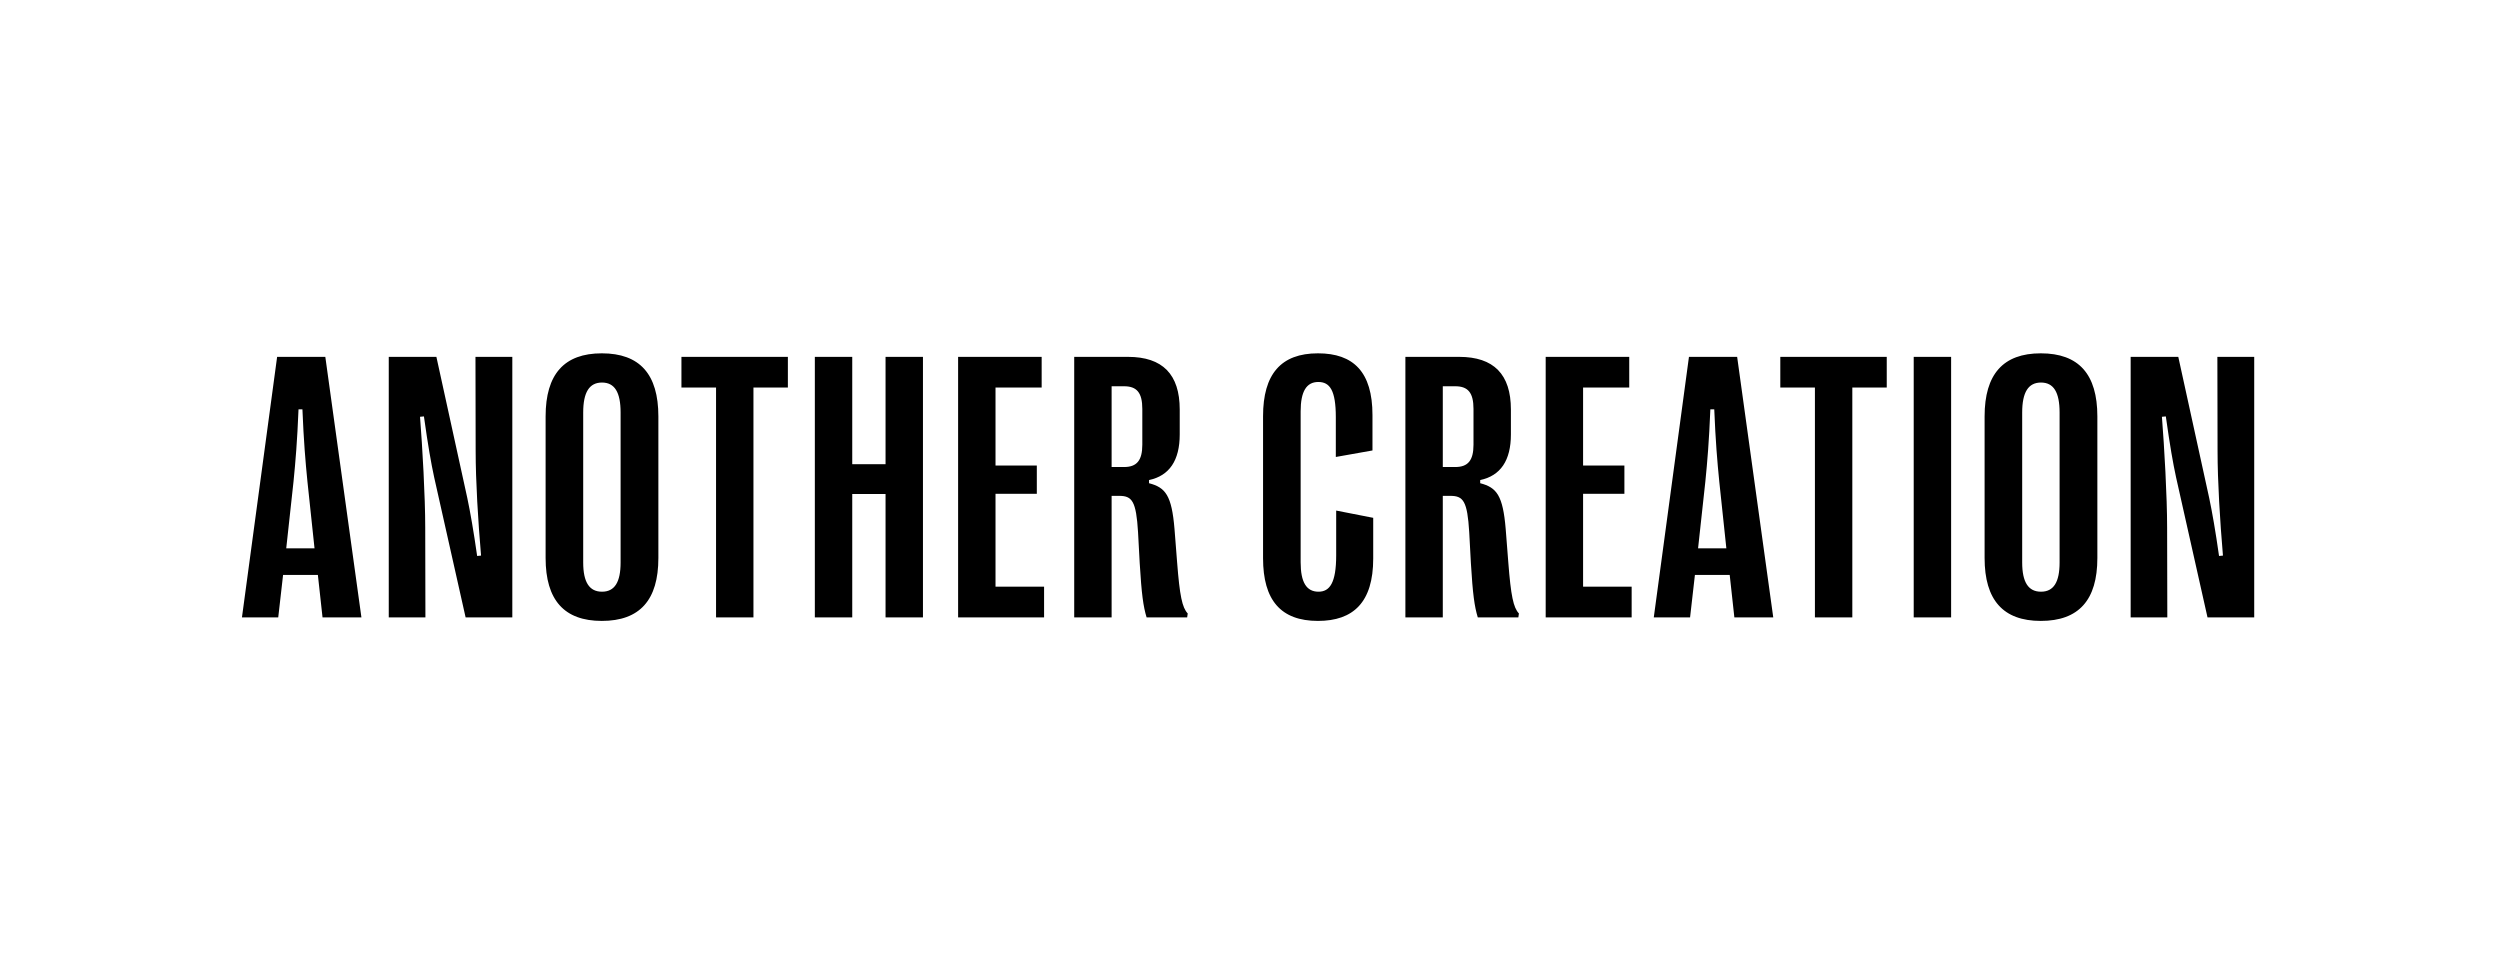
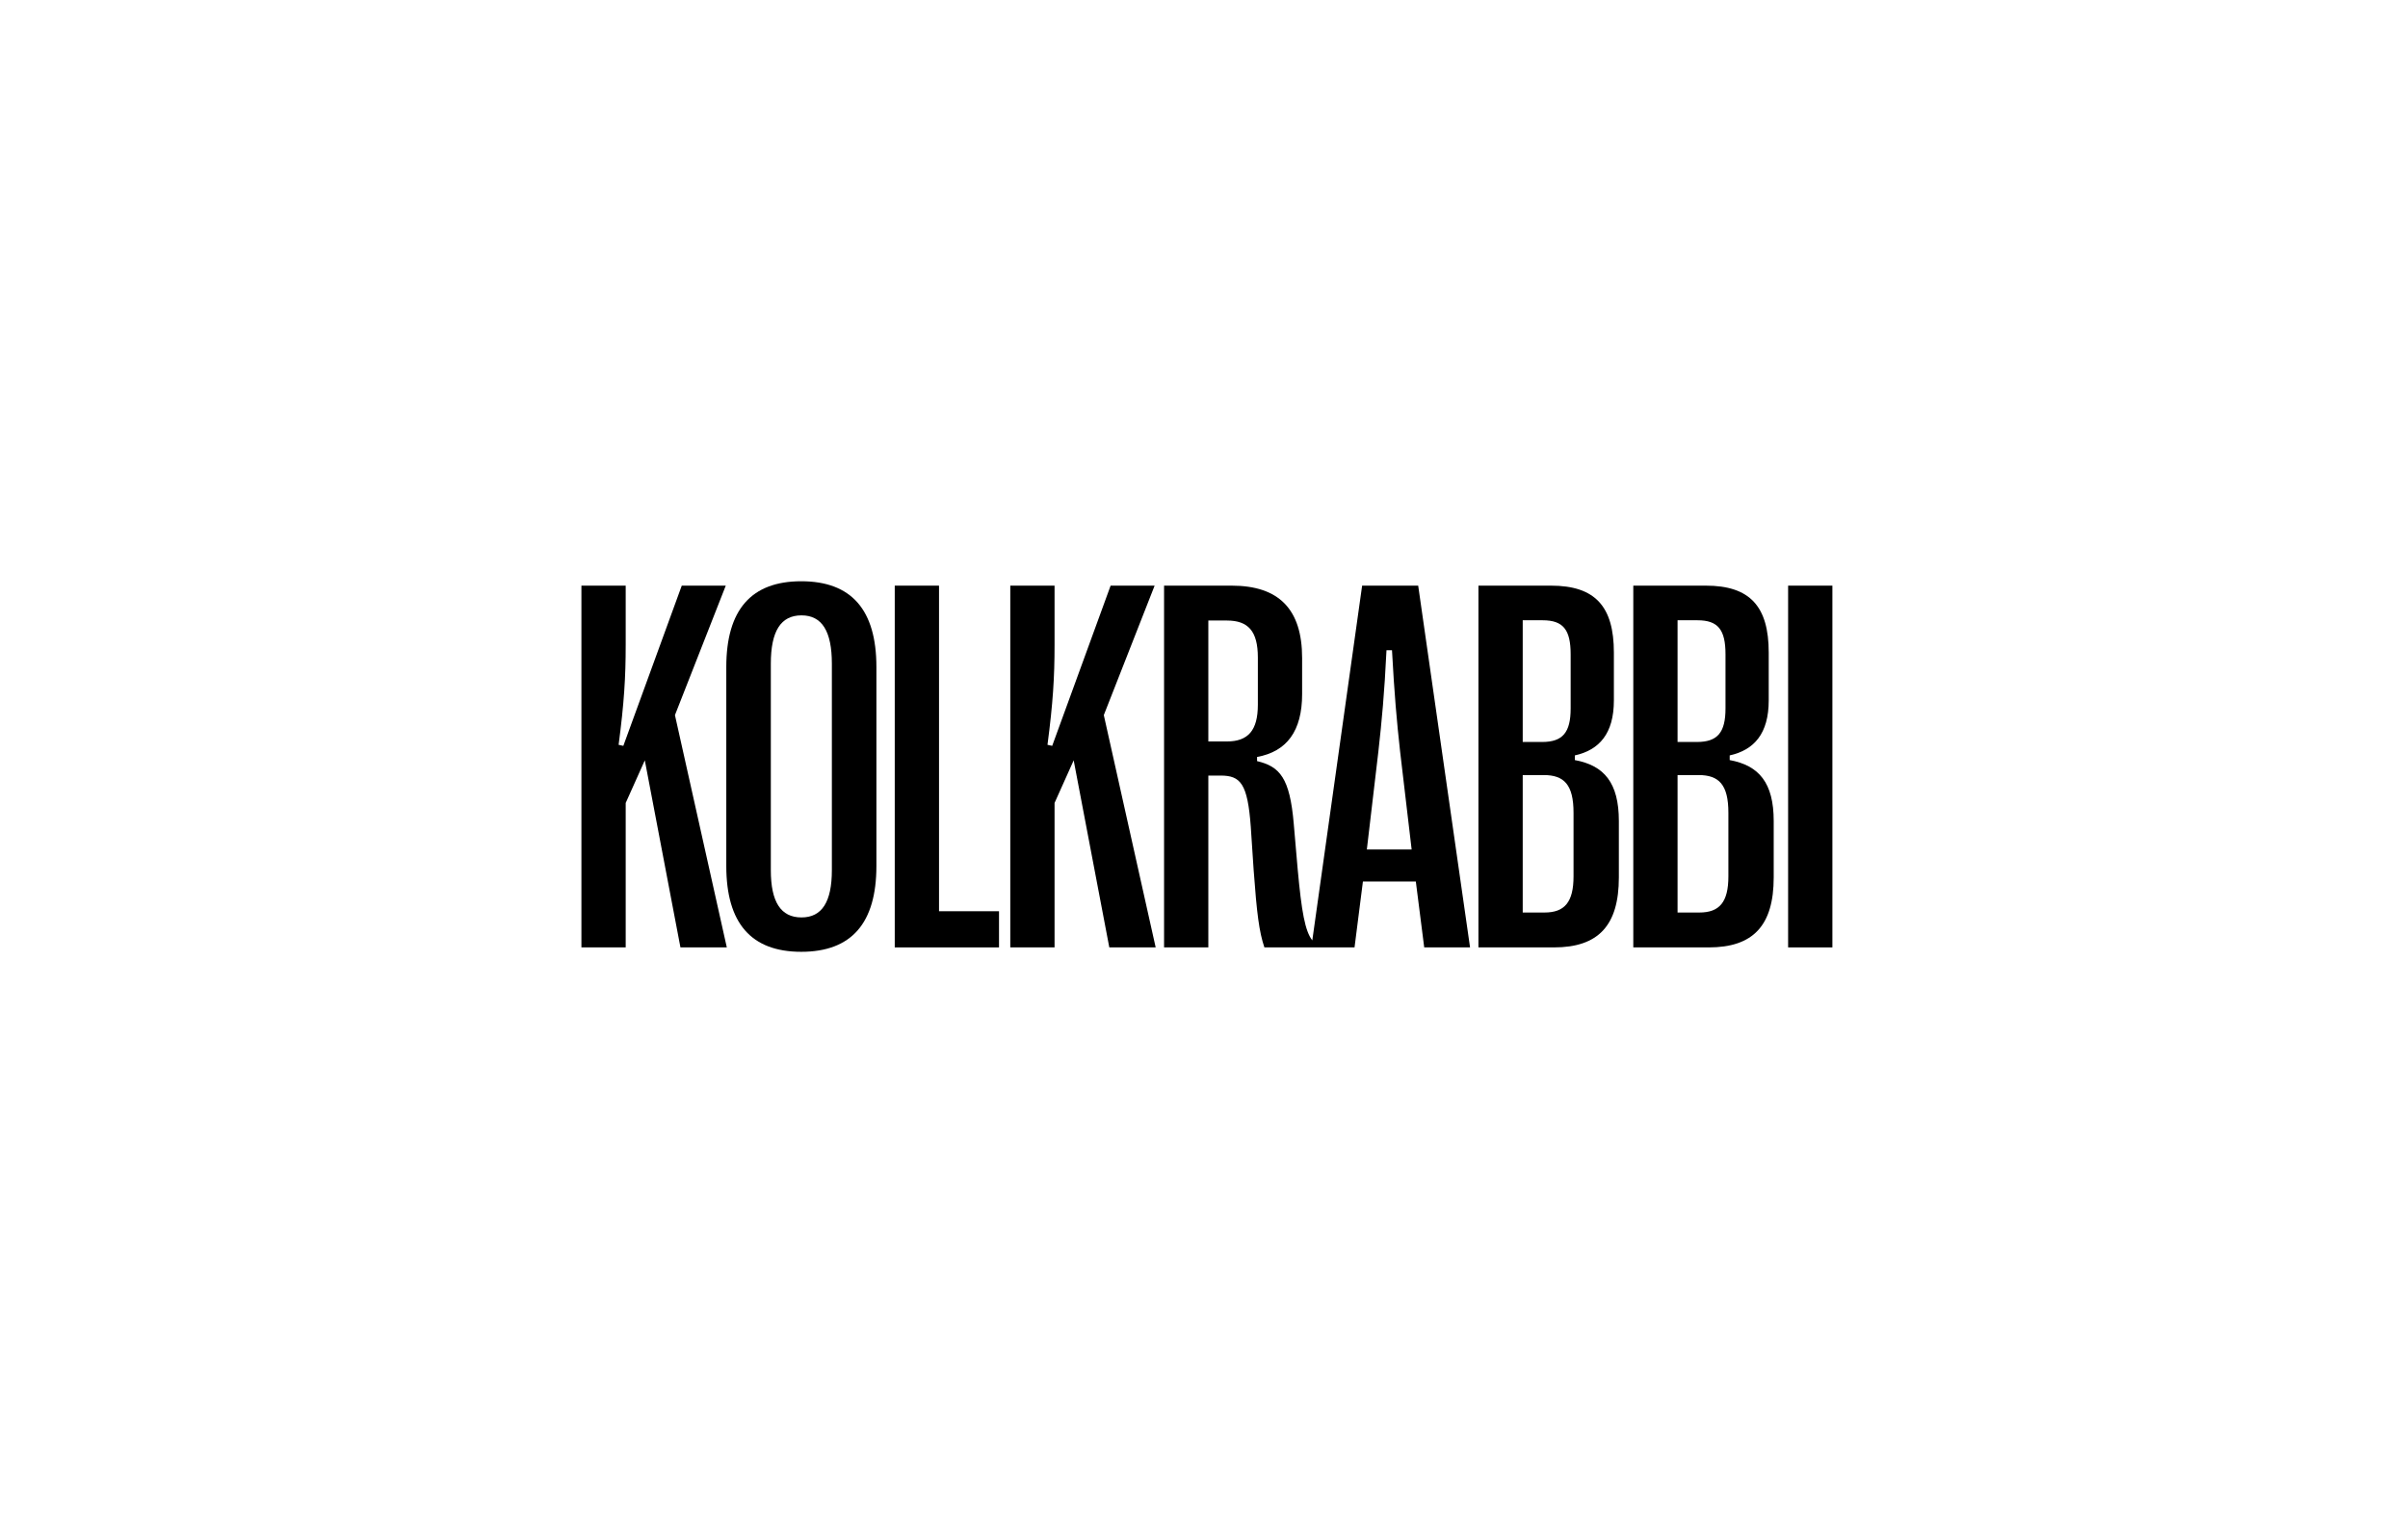
- <svg xmlns="http://www.w3.org/2000/svg" width="656" height="256" viewBox="0 0 656 256" fill="none">
-   <path d="M73.01 162H63.488L72.717 93.641H85.363L94.836 162H84.631L83.41 150.867H74.279L73.01 162ZM77.014 126.404L75.109 143.885H82.531L80.676 126.404C80.139 120.984 79.699 115.809 79.357 107.41H78.332C77.99 115.809 77.551 120.984 77.014 126.404ZM111.629 162H102.01V93.641H114.51L122.615 130.652C123.396 134.363 124.275 139.344 125.203 145.887L126.229 145.789C125.447 136.658 124.812 126.258 124.812 118.348L124.764 93.641H134.432V162H122.176L113.924 125.232C113.094 121.375 112.361 117.225 111.238 109.266L110.213 109.363C110.848 117.371 111.58 130.311 111.58 138.465L111.629 162ZM157.914 162.928C148.051 162.928 143.168 157.459 143.168 146.424V109.266C143.168 98.182 148.051 92.713 157.914 92.713C167.875 92.713 172.758 98.182 172.758 109.266V146.424C172.758 157.459 167.875 162.928 157.914 162.928ZM157.963 155.262C161.283 155.262 162.846 152.771 162.846 147.596V108.24C162.846 102.918 161.283 100.379 157.963 100.379C154.643 100.379 153.031 102.918 153.031 108.24V147.596C153.031 152.771 154.643 155.262 157.963 155.262ZM197.705 162H187.891V101.697H178.809V93.641H206.738V101.697H197.705V162ZM223.629 162H213.814V93.641H223.629V121.814H232.369V93.641H242.184V162H232.369V129.627H223.629V162ZM273.967 162H251.408V93.641H273.332V101.697H261.223V122.156H272.062V129.578H261.223V153.943H273.967V162ZM291.688 162H281.873V93.641H295.984C305.066 93.641 309.559 98.231 309.559 107.459V114.002C309.559 120.838 306.824 124.842 301.502 125.965V126.795C305.848 127.918 307.459 130.018 308.191 138.807L308.875 147.547C309.559 156.336 310.193 159.412 311.658 160.975L311.512 162H300.867C299.988 159.119 299.549 155.896 299.061 147.791L298.621 139.637C298.133 131.482 297.059 130.115 293.689 130.115H291.688V162ZM291.688 101.355V122.547H294.959C298.279 122.547 299.744 120.838 299.744 116.688V107.312C299.744 103.016 298.279 101.355 294.959 101.355H291.688ZM345.83 162.928C336.064 162.928 331.426 157.459 331.426 146.473V109.217C331.426 98.182 336.113 92.713 345.83 92.713C355.156 92.713 360.137 97.596 360.137 108.924V118.201L350.518 119.91V109.461C350.518 102.43 348.955 100.232 345.928 100.232C342.803 100.232 341.289 102.723 341.289 107.947V147.547C341.289 152.771 342.803 155.262 345.977 155.262C348.906 155.262 350.615 152.967 350.615 145.74V133.973L360.332 135.877V146.57C360.332 158.045 355.107 162.928 345.83 162.928ZM378.59 162H368.775V93.641H382.887C391.969 93.641 396.461 98.231 396.461 107.459V114.002C396.461 120.838 393.727 124.842 388.404 125.965V126.795C392.75 127.918 394.361 130.018 395.094 138.807L395.777 147.547C396.461 156.336 397.096 159.412 398.561 160.975L398.414 162H387.77C386.891 159.119 386.451 155.896 385.963 147.791L385.523 139.637C385.035 131.482 383.961 130.115 380.592 130.115H378.59V162ZM378.59 101.355V122.547H381.861C385.182 122.547 386.646 120.838 386.646 116.688V107.312C386.646 103.016 385.182 101.355 381.861 101.355H378.59ZM428.146 162H405.588V93.641H427.512V101.697H415.402V122.156H426.242V129.578H415.402V153.943H428.146V162ZM443.475 162H433.953L443.182 93.641H455.828L465.301 162H455.096L453.875 150.867H444.744L443.475 162ZM447.479 126.404L445.574 143.885H452.996L451.141 126.404C450.604 120.984 450.164 115.809 449.822 107.41H448.797C448.455 115.809 448.016 120.984 447.479 126.404ZM486.049 162H476.234V101.697H467.152V93.641H495.082V101.697H486.049V162ZM511.973 162H502.158V93.641H511.973V162ZM535.504 162.928C525.641 162.928 520.758 157.459 520.758 146.424V109.266C520.758 98.182 525.641 92.713 535.504 92.713C545.465 92.713 550.348 98.182 550.348 109.266V146.424C550.348 157.459 545.465 162.928 535.504 162.928ZM535.553 155.262C538.873 155.262 540.436 152.771 540.436 147.596V108.24C540.436 102.918 538.873 100.379 535.553 100.379C532.232 100.379 530.621 102.918 530.621 108.24V147.596C530.621 152.771 532.232 155.262 535.553 155.262ZM568.703 162H559.084V93.641H571.584L579.689 130.652C580.471 134.363 581.35 139.344 582.277 145.887L583.303 145.789C582.521 136.658 581.887 126.258 581.887 118.348L581.838 93.641H591.506V162H579.25L570.998 125.232C570.168 121.375 569.436 117.225 568.312 109.266L567.287 109.363C567.922 117.371 568.654 130.311 568.654 138.465L568.703 162Z" fill="currentColor" />
+ <svg xmlns="http://www.w3.org/2000/svg" width="265.06" height="168.61" viewBox="0 0 265.06 168.61" fill="none">
+   <g transform="translate(64 64) scale(1.02)">
+     <path fill-rule="evenodd" clip-rule="evenodd" d="M23.72 0C29.148 7.2857e-07 31.833 3.096 31.833 9.261V30.739C31.833 36.904 29.148 40 23.72 40C18.32 40 15.634 36.904 15.634 30.739V9.261C15.634 3.096 18.32 0 23.72 0ZM23.748 3.682C21.515 3.682 20.44 5.384 20.44 8.898V31.186C20.44 34.617 21.515 36.29 23.748 36.29C25.953 36.29 27.027 34.617 27.027 31.186V8.898C27.027 5.384 25.953 3.682 23.748 3.682Z" fill="currentColor" />
+     <path d="M4.778 6.862C4.778 10.377 4.608 13.138 4.014 17.657L4.523 17.768L10.828 0.474H15.577L10.092 14.449L15.69 39.526H10.686L6.841 19.331L4.778 23.933V39.526H0V0.474H4.778V6.862Z" fill="currentColor" />
+     <path d="M38.591 35.621H45.065V39.526H33.813V0.474H38.591V35.621Z" fill="currentColor" />
+     <path d="M51.059 6.862C51.059 10.377 50.889 13.138 50.296 17.657L50.804 17.768L57.109 0.474H61.858L56.374 14.449L61.971 39.526H56.967L53.123 19.331L51.059 23.933V39.526H46.281V0.474H51.059V6.862Z" fill="currentColor" />
+     <path fill-rule="evenodd" clip-rule="evenodd" d="M70.171 0.474C75.287 0.474 77.775 3.04 77.775 8.285V12.19C77.775 16.151 76.136 18.382 72.913 18.968V19.414C75.372 20 76.447 21.227 76.871 26.165L77.295 31.074C77.717 35.68 78.09 37.761 78.873 38.767L84.251 0.474H90.301L95.898 39.526H90.951L90.046 32.413H84.336L83.431 39.526H73.704C73.139 37.852 72.885 35.872 72.545 31.186L72.234 26.499C71.895 21.841 71.132 20.976 68.983 20.976H67.654V39.526H62.877V0.474H70.171ZM86.88 7.448C86.654 12.134 86.371 15.091 86.004 18.382L84.76 28.954H89.594L88.35 18.382C87.983 15.091 87.728 12.134 87.474 7.448H86.88ZM67.654 17.294H69.662C71.952 17.294 72.998 16.095 72.998 13.333V8.229C72.998 5.384 71.952 4.24 69.662 4.24H67.654V17.294Z" fill="currentColor" />
+     <path fill-rule="evenodd" clip-rule="evenodd" d="M104.634 0.474C109.412 0.474 111.419 2.734 111.419 7.699V12.859C111.419 16.457 109.836 18.215 107.206 18.801V19.303C110.373 19.888 111.956 21.757 111.956 25.886V31.966C111.956 37.155 109.751 39.526 104.945 39.526H96.803V0.474H104.634ZM101.581 35.76H103.927C106.104 35.76 107.065 34.644 107.065 31.855V24.993C107.065 21.953 106.047 20.921 103.842 20.921H101.581V35.76ZM101.581 17.35H103.673C105.906 17.35 106.754 16.318 106.754 13.724V7.894C106.754 5.244 105.963 4.212 103.729 4.212H101.581V17.35Z" fill="currentColor" />
+     <path fill-rule="evenodd" clip-rule="evenodd" d="M121.345 0.474C126.122 0.474 128.129 2.734 128.129 7.699V12.859C128.129 16.457 126.546 18.215 123.917 18.801V19.303C127.083 19.888 128.667 21.757 128.667 25.886V31.966C128.667 37.155 126.461 39.526 121.655 39.526H113.514V0.474H121.345ZM118.291 35.76H120.638C122.815 35.76 123.776 34.644 123.776 31.855V24.993C123.776 21.953 122.758 20.921 120.553 20.921H118.291V35.76ZM118.291 17.35H120.383C122.617 17.35 123.465 16.318 123.465 13.724V7.894C123.465 5.244 122.673 4.212 120.44 4.212H118.291V17.35Z" fill="currentColor" />
+     <path d="M135 39.526H130.222V0.474H135V39.526Z" fill="currentColor" />
+   </g>
</svg>
